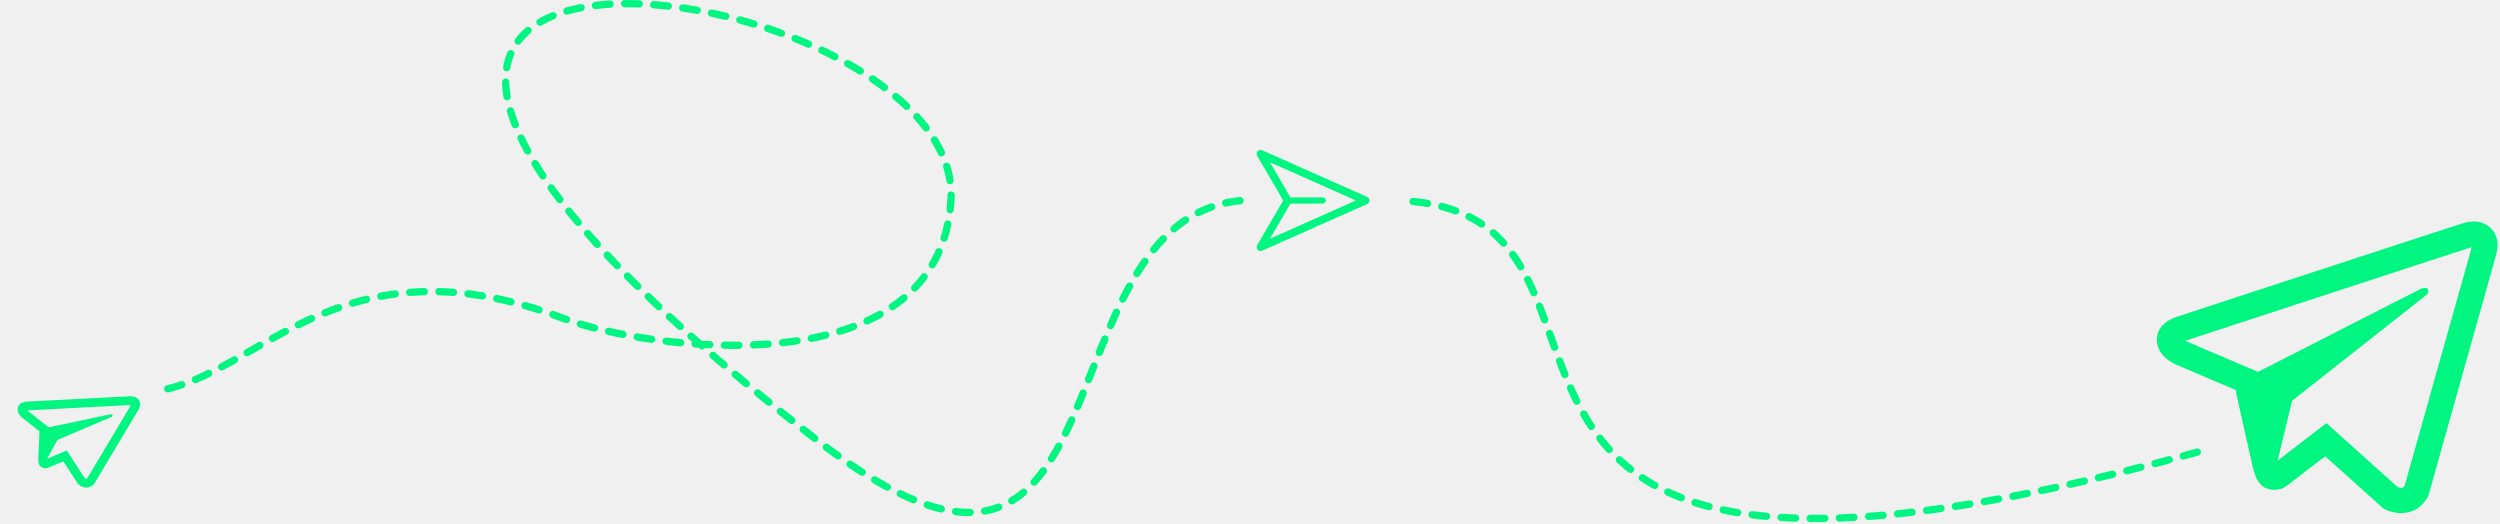
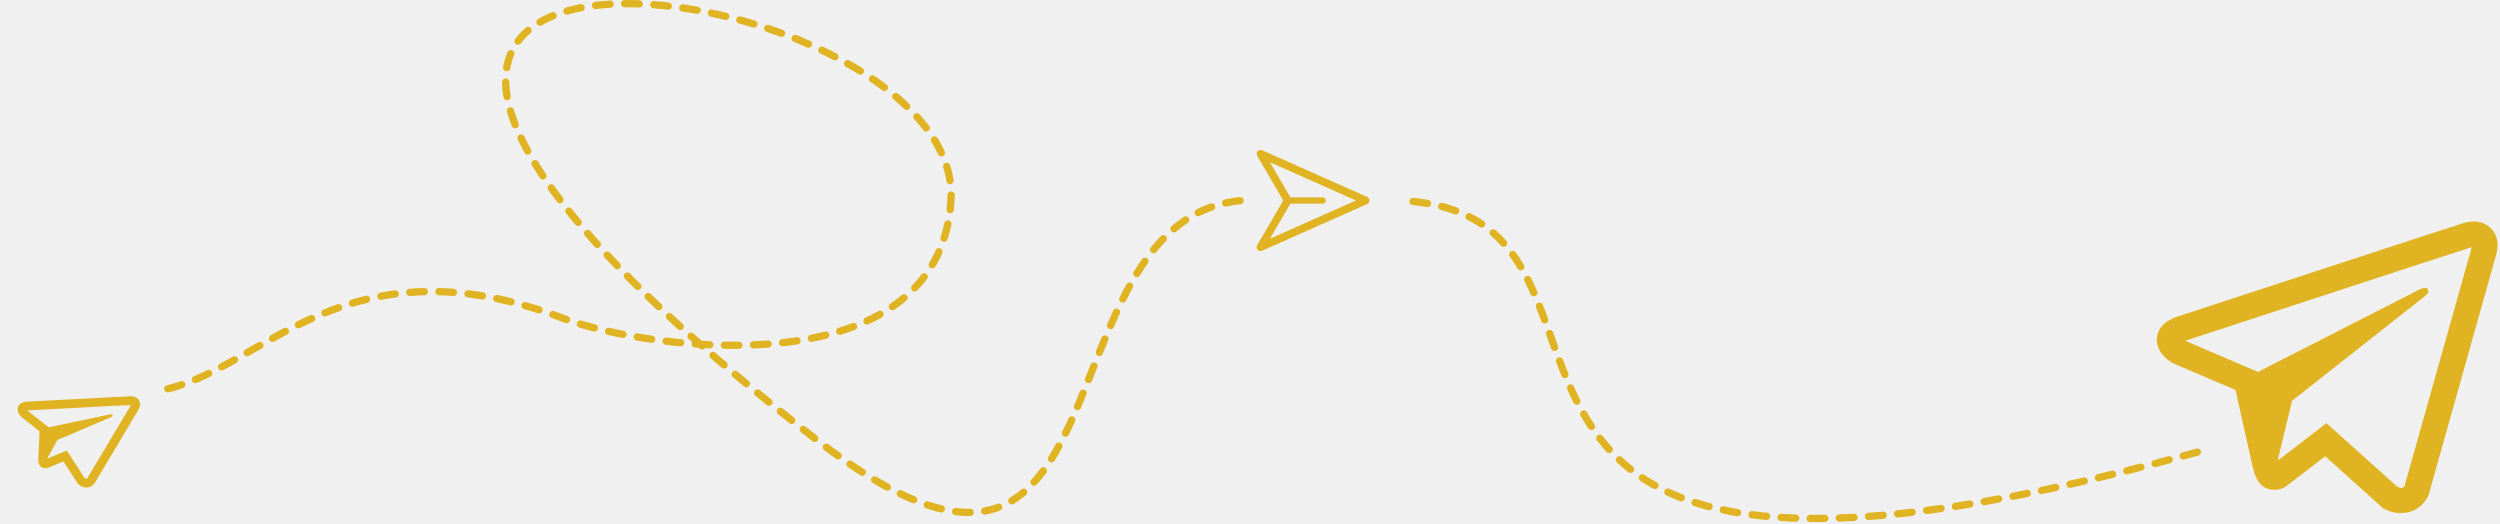
<svg xmlns="http://www.w3.org/2000/svg" width="1371" height="287" viewBox="0 0 1371 287" fill="none">
  <g clip-path="url(#clip0_721_1513)">
-     <path fill-rule="evenodd" clip-rule="evenodd" d="M692.133 82.395C691.721 82.212 691.261 82.164 690.82 82.258C690.378 82.353 689.978 82.585 689.677 82.921C689.376 83.257 689.189 83.68 689.144 84.129C689.098 84.579 689.196 85.03 689.424 85.42L703.73 109.945L689.424 134.47C689.196 134.86 689.098 135.312 689.144 135.761C689.189 136.21 689.376 136.633 689.677 136.969C689.978 137.305 690.378 137.537 690.82 137.632C691.261 137.726 691.721 137.678 692.133 137.495L749.733 111.895C750.111 111.727 750.431 111.454 750.656 111.108C750.881 110.762 751.001 110.358 751.001 109.945C751.001 109.532 750.881 109.128 750.656 108.782C750.431 108.436 750.111 108.163 749.733 107.995L692.133 82.395ZM707.677 108.238L696.438 88.979L743.619 109.945L696.438 130.911L707.677 111.652H725.401C725.853 111.652 726.287 111.472 726.607 111.152C726.927 110.832 727.107 110.398 727.107 109.945C727.107 109.492 726.927 109.058 726.607 108.738C726.287 108.418 725.853 108.238 725.401 108.238H707.677Z" fill="#00F680" />
+     <path fill-rule="evenodd" clip-rule="evenodd" d="M692.133 82.395C691.721 82.212 691.261 82.164 690.82 82.258C690.378 82.353 689.978 82.585 689.677 82.921C689.376 83.257 689.189 83.68 689.144 84.129C689.098 84.579 689.196 85.03 689.424 85.42L703.73 109.945L689.424 134.47C689.196 134.86 689.098 135.312 689.144 135.761C689.189 136.21 689.376 136.633 689.677 136.969C689.978 137.305 690.378 137.537 690.82 137.632C691.261 137.726 691.721 137.678 692.133 137.495L749.733 111.895C750.111 111.727 750.431 111.454 750.656 111.108C750.881 110.762 751.001 110.358 751.001 109.945C751.001 109.532 750.881 109.128 750.656 108.782C750.431 108.436 750.111 108.163 749.733 107.995L692.133 82.395ZM707.677 108.238L696.438 88.979L743.619 109.945L696.438 130.911L707.677 111.652H725.401C725.853 111.652 726.287 111.472 726.607 111.152C726.927 110.832 727.107 110.398 727.107 109.945C727.107 109.492 726.927 109.058 726.607 108.738C726.287 108.418 725.853 108.238 725.401 108.238H707.677Z" fill="#E0B322" />
  </g>
-   <path d="M1357.23 121.443C1354.98 121.425 1352.73 121.771 1350.59 122.468L1350.56 122.465C1348.51 123.09 1338.72 126.288 1323.84 131.132L1270.53 148.581C1232.27 161.095 1194.66 173.424 1194.66 173.424L1195.11 173.292C1195.11 173.292 1192.53 173.91 1189.77 175.484C1188.07 176.378 1186.57 177.606 1185.36 179.094C1183.92 180.866 1182.66 183.653 1182.8 186.65C1183.03 191.717 1186.05 194.989 1188.27 196.838C1190.51 198.711 1192.71 199.678 1192.71 199.678L1192.76 199.683L1225.96 213.859C1227.1 218.866 1233.63 248.566 1235.23 255.414C1236.16 259.504 1237.18 262.096 1238.56 264.123C1239.22 265.156 1240.02 266.038 1241.01 266.775C1241.53 267.132 1242.09 267.425 1242.67 267.65L1242.33 267.538C1242.43 267.575 1242.51 267.665 1242.58 267.699C1242.86 267.798 1243.04 267.841 1243.4 267.925C1248.67 269.986 1253.27 267 1253.27 267L1253.53 266.825L1275.14 250.209L1306.83 278.682L1307.57 279.071C1314.36 282.708 1321.63 281.572 1325.64 278.86C1329.67 276.13 1331.46 272.364 1331.46 272.364L1331.76 271.759L1368.54 140.955C1369.55 137.735 1369.99 134.679 1369.41 131.633C1368.81 128.548 1367.07 125.797 1364.54 123.919C1362.41 122.385 1359.86 121.522 1357.23 121.443ZM1355.38 135.629C1355.32 136.065 1355.4 136.023 1355.14 136.848L1355.14 136.924L1318.7 266.365C1318.58 266.544 1318.35 266.939 1317.8 267.307C1317.22 267.694 1316.77 267.93 1314.57 266.851L1275.81 232.046L1249.05 252.646L1256.97 219.788L1329.47 162.689C1332.46 160.342 1331.57 159.726 1331.57 159.726C1332.02 156.587 1327.45 158.464 1327.45 158.464L1238.15 204.022L1238.14 203.881L1198.46 186.946L1198.46 186.918L1198.36 186.889C1198.43 186.871 1198.5 186.849 1198.58 186.822L1198.81 186.729L1199.03 186.67C1199.03 186.67 1236.67 174.344 1274.92 161.83C1294.08 155.561 1313.38 149.247 1328.22 144.373C1337.02 141.494 1345.83 138.637 1354.65 135.801C1355.24 135.625 1354.97 135.596 1355.38 135.629Z" fill="#00F680" />
-   <path d="M73.675 217.586C72.926 217.377 72.148 217.29 71.372 217.329L71.363 217.326C70.623 217.349 67.079 217.532 61.694 217.806L42.384 218.814C28.529 219.536 14.907 220.254 14.907 220.254L15.067 220.251C15.067 220.251 14.155 220.225 13.094 220.5C12.447 220.644 11.838 220.918 11.301 221.304C10.664 221.765 9.992 222.578 9.771 223.588C9.39 225.294 10.103 226.655 10.673 227.47C11.25 228.295 11.895 228.814 11.895 228.814L11.913 228.821L21.683 236.524C21.611 238.293 21.113 248.762 21.027 251.184C20.971 252.629 21.077 253.584 21.353 254.382C21.48 254.785 21.668 255.151 21.93 255.485C22.07 255.65 22.229 255.798 22.404 255.925L22.3 255.857C22.331 255.879 22.348 255.916 22.37 255.934C22.452 255.991 22.51 256.022 22.62 256.082C24.188 257.242 25.989 256.663 25.989 256.663L26.091 256.628L34.777 253.044L42.759 265.368L42.971 265.564C44.902 267.385 47.421 267.661 48.999 267.119C50.588 266.574 51.522 265.482 51.522 265.482L51.674 265.307L75.683 225.095C76.307 224.114 76.727 223.137 76.809 222.071C76.887 220.991 76.556 219.919 75.882 219.067C75.311 218.364 74.542 217.848 73.675 217.586ZM71.782 222.139C71.722 222.278 71.755 222.272 71.593 222.523L71.584 222.548L47.816 262.338C47.758 262.386 47.649 262.498 47.433 262.571C47.205 262.647 47.032 262.685 46.398 262.128L36.633 247.061L25.875 251.507L31.466 241.287L60.726 228.811C61.931 228.299 61.692 228.014 61.692 228.014C62.124 227.011 60.433 227.223 60.433 227.223L26.625 234.348L26.632 234.3L14.954 225.095L14.957 225.086L14.926 225.067C14.952 225.068 14.978 225.067 15.004 225.065L15.089 225.055L15.169 225.055C15.169 225.055 28.8 224.34 42.655 223.618C49.592 223.256 56.581 222.891 61.959 222.605C65.147 222.439 68.335 222.281 71.523 222.13C71.736 222.125 71.648 222.091 71.782 222.139Z" fill="#00F680" />
-   <path d="M92 213.218C145 200.718 191 129.872 308.5 174.442C356.676 192.716 515 213.218 521.5 109.946C529.738 -20.943 21.5 -88.555 447.904 241.272C624.083 377.548 566.5 120.446 681 109.946M1205 247.945C735.5 378.445 928.238 116.322 767 109.946" stroke="#00F680" stroke-width="4" stroke-linecap="round" stroke-dasharray="8 8" />
+   <path d="M1357.23 121.443C1354.98 121.425 1352.73 121.771 1350.59 122.468L1350.56 122.465C1348.51 123.09 1338.72 126.288 1323.84 131.132L1270.53 148.581C1232.27 161.095 1194.66 173.424 1194.66 173.424L1195.11 173.292C1195.11 173.292 1192.53 173.91 1189.77 175.484C1188.07 176.378 1186.57 177.606 1185.36 179.094C1183.92 180.866 1182.66 183.653 1182.8 186.65C1183.03 191.717 1186.05 194.989 1188.27 196.838C1190.51 198.711 1192.71 199.678 1192.71 199.678L1192.76 199.683L1225.96 213.859C1227.1 218.866 1233.63 248.566 1235.23 255.414C1236.16 259.504 1237.18 262.096 1238.56 264.123C1239.22 265.156 1240.02 266.038 1241.01 266.775C1241.53 267.132 1242.09 267.425 1242.67 267.65L1242.33 267.538C1242.43 267.575 1242.51 267.665 1242.58 267.699C1242.86 267.798 1243.04 267.841 1243.4 267.925C1248.67 269.986 1253.27 267 1253.27 267L1253.53 266.825L1275.14 250.209L1306.83 278.682L1307.57 279.071C1314.36 282.708 1321.63 281.572 1325.64 278.86C1329.67 276.13 1331.46 272.364 1331.46 272.364L1331.76 271.759L1368.54 140.955C1369.55 137.735 1369.99 134.679 1369.41 131.633C1368.81 128.548 1367.07 125.797 1364.54 123.919C1362.41 122.385 1359.86 121.522 1357.23 121.443ZM1355.38 135.629C1355.32 136.065 1355.4 136.023 1355.14 136.848L1355.14 136.924L1318.7 266.365C1318.58 266.544 1318.35 266.939 1317.8 267.307C1317.22 267.694 1316.77 267.93 1314.57 266.851L1275.81 232.046L1249.05 252.646L1256.97 219.788L1329.47 162.689C1332.46 160.342 1331.57 159.726 1331.57 159.726C1332.02 156.587 1327.45 158.464 1327.45 158.464L1238.15 204.022L1238.14 203.881L1198.46 186.946L1198.46 186.918L1198.36 186.889C1198.43 186.871 1198.5 186.849 1198.58 186.822L1198.81 186.729L1199.03 186.67C1199.03 186.67 1236.67 174.344 1274.92 161.83C1294.08 155.561 1313.38 149.247 1328.22 144.373C1337.02 141.494 1345.83 138.637 1354.65 135.801C1355.24 135.625 1354.97 135.596 1355.38 135.629Z" fill="#E0B322" />
+   <path d="M73.675 217.586C72.926 217.377 72.148 217.29 71.372 217.329L71.363 217.326C70.623 217.349 67.079 217.532 61.694 217.806L42.384 218.814C28.529 219.536 14.907 220.254 14.907 220.254L15.067 220.251C15.067 220.251 14.155 220.225 13.094 220.5C12.447 220.644 11.838 220.918 11.301 221.304C10.664 221.765 9.992 222.578 9.771 223.588C9.39 225.294 10.103 226.655 10.673 227.47C11.25 228.295 11.895 228.814 11.895 228.814L11.913 228.821L21.683 236.524C21.611 238.293 21.113 248.762 21.027 251.184C20.971 252.629 21.077 253.584 21.353 254.382C21.48 254.785 21.668 255.151 21.93 255.485C22.07 255.65 22.229 255.798 22.404 255.925L22.3 255.857C22.331 255.879 22.348 255.916 22.37 255.934C22.452 255.991 22.51 256.022 22.62 256.082C24.188 257.242 25.989 256.663 25.989 256.663L26.091 256.628L34.777 253.044L42.759 265.368L42.971 265.564C44.902 267.385 47.421 267.661 48.999 267.119C50.588 266.574 51.522 265.482 51.522 265.482L51.674 265.307L75.683 225.095C76.307 224.114 76.727 223.137 76.809 222.071C76.887 220.991 76.556 219.919 75.882 219.067C75.311 218.364 74.542 217.848 73.675 217.586ZM71.782 222.139C71.722 222.278 71.755 222.272 71.593 222.523L71.584 222.548L47.816 262.338C47.758 262.386 47.649 262.498 47.433 262.571C47.205 262.647 47.032 262.685 46.398 262.128L36.633 247.061L25.875 251.507L31.466 241.287L60.726 228.811C61.931 228.299 61.692 228.014 61.692 228.014C62.124 227.011 60.433 227.223 60.433 227.223L26.625 234.348L26.632 234.3L14.954 225.095L14.957 225.086L14.926 225.067C14.952 225.068 14.978 225.067 15.004 225.065L15.089 225.055L15.169 225.055C15.169 225.055 28.8 224.34 42.655 223.618C49.592 223.256 56.581 222.891 61.959 222.605C65.147 222.439 68.335 222.281 71.523 222.13C71.736 222.125 71.648 222.091 71.782 222.139Z" fill="#E0B322" />
+   <path d="M92 213.218C145 200.718 191 129.872 308.5 174.442C356.676 192.716 515 213.218 521.5 109.946C529.738 -20.943 21.5 -88.555 447.904 241.272C624.083 377.548 566.5 120.446 681 109.946M1205 247.945C735.5 378.445 928.238 116.322 767 109.946" stroke="#E0B322" stroke-width="4" stroke-linecap="round" stroke-dasharray="8 8" />
  <defs>
    <clipPath id="clip0_721_1513">
      <rect width="64" height="64" fill="white" transform="translate(687 77.9453)" />
    </clipPath>
  </defs>
</svg>
